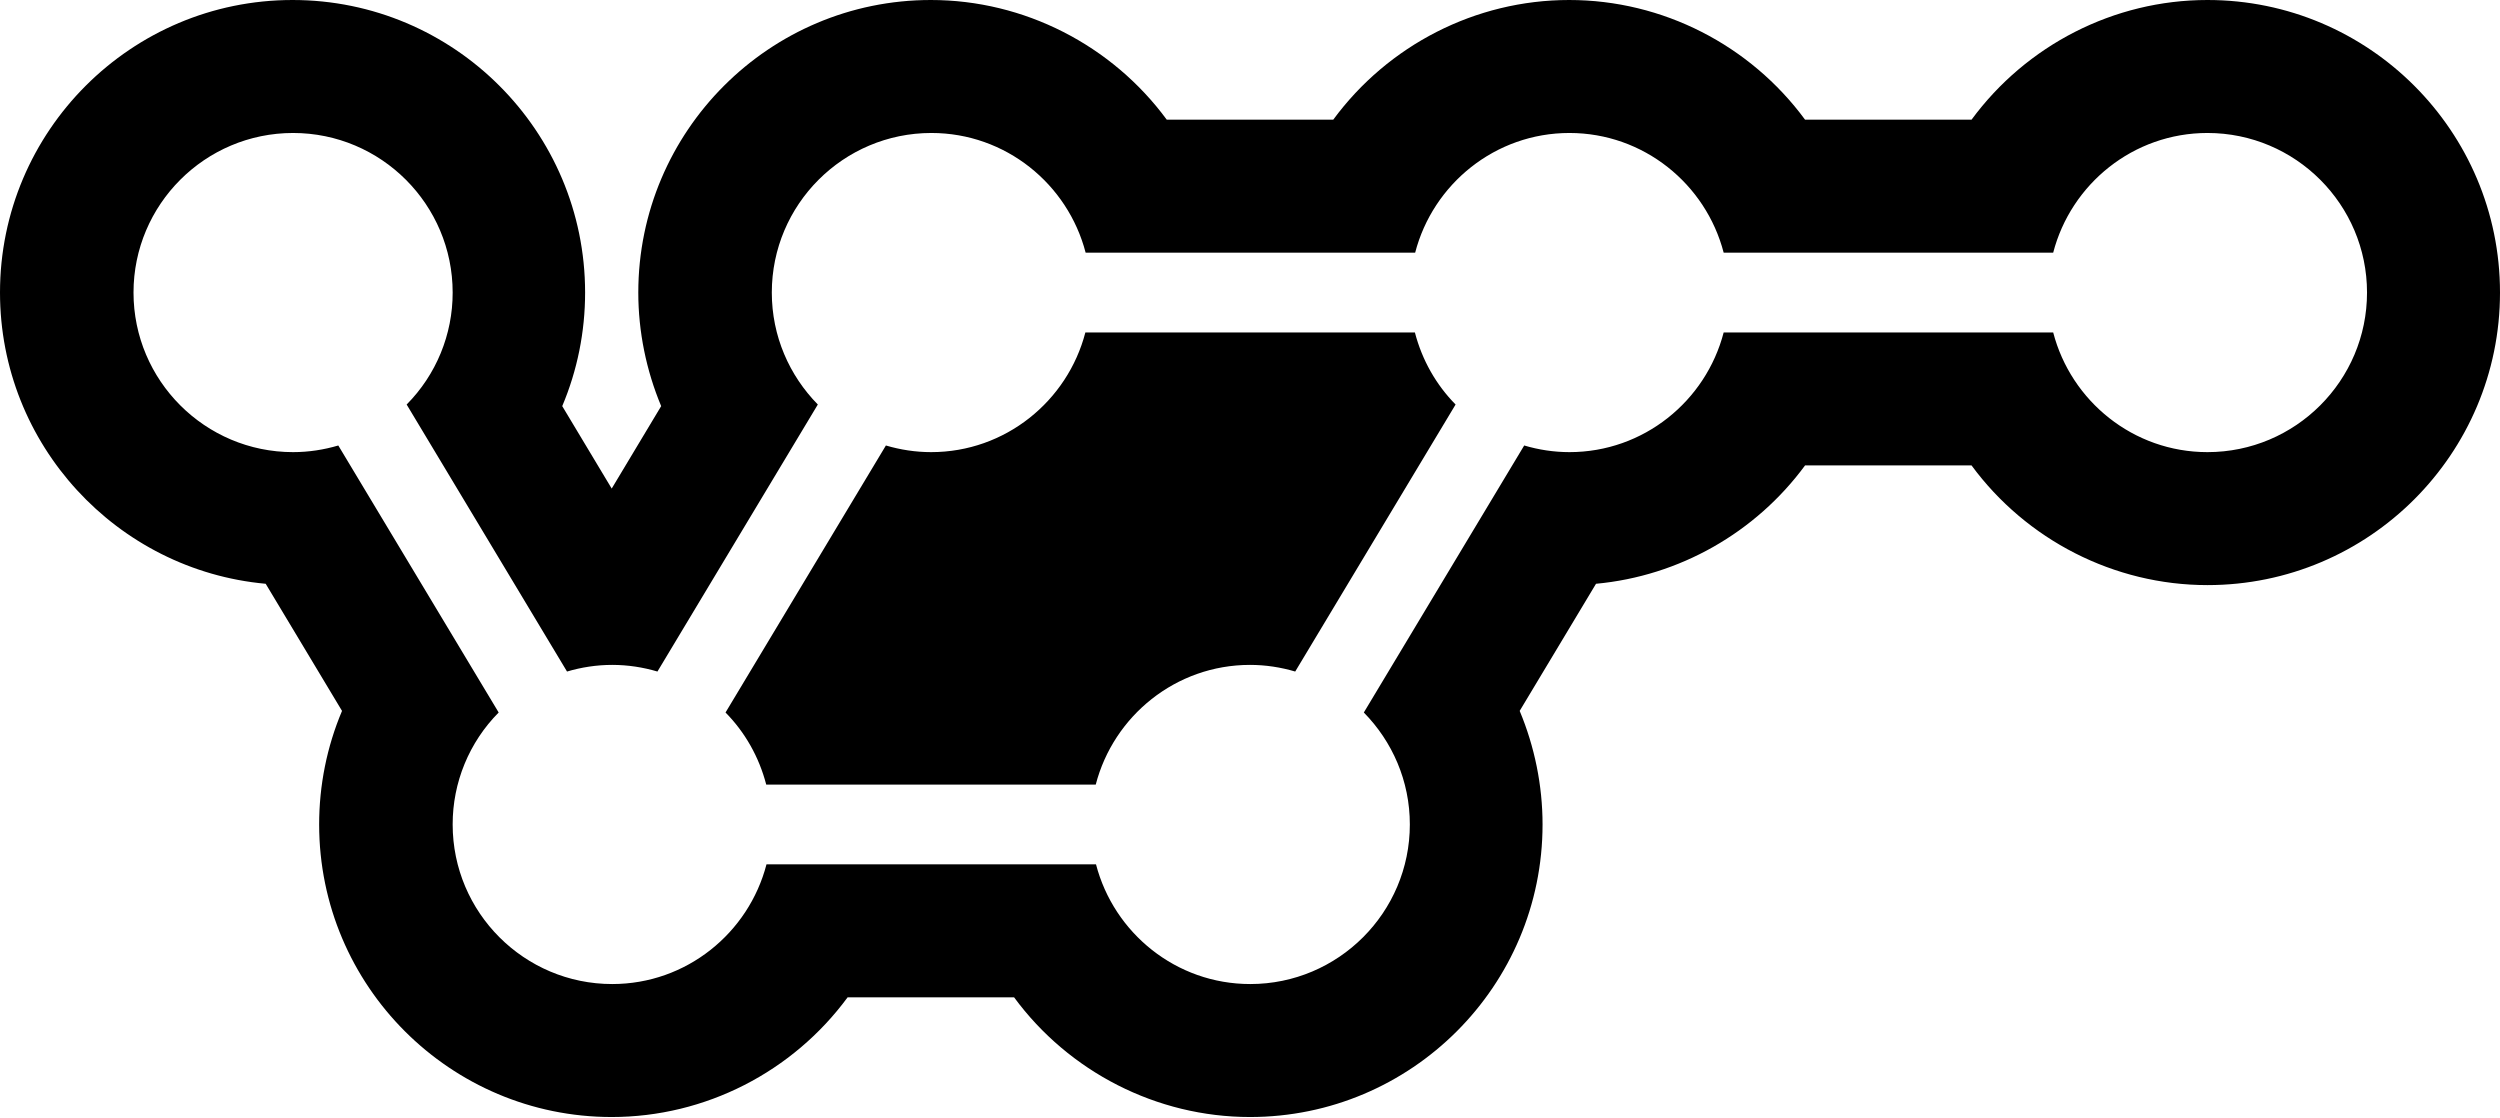
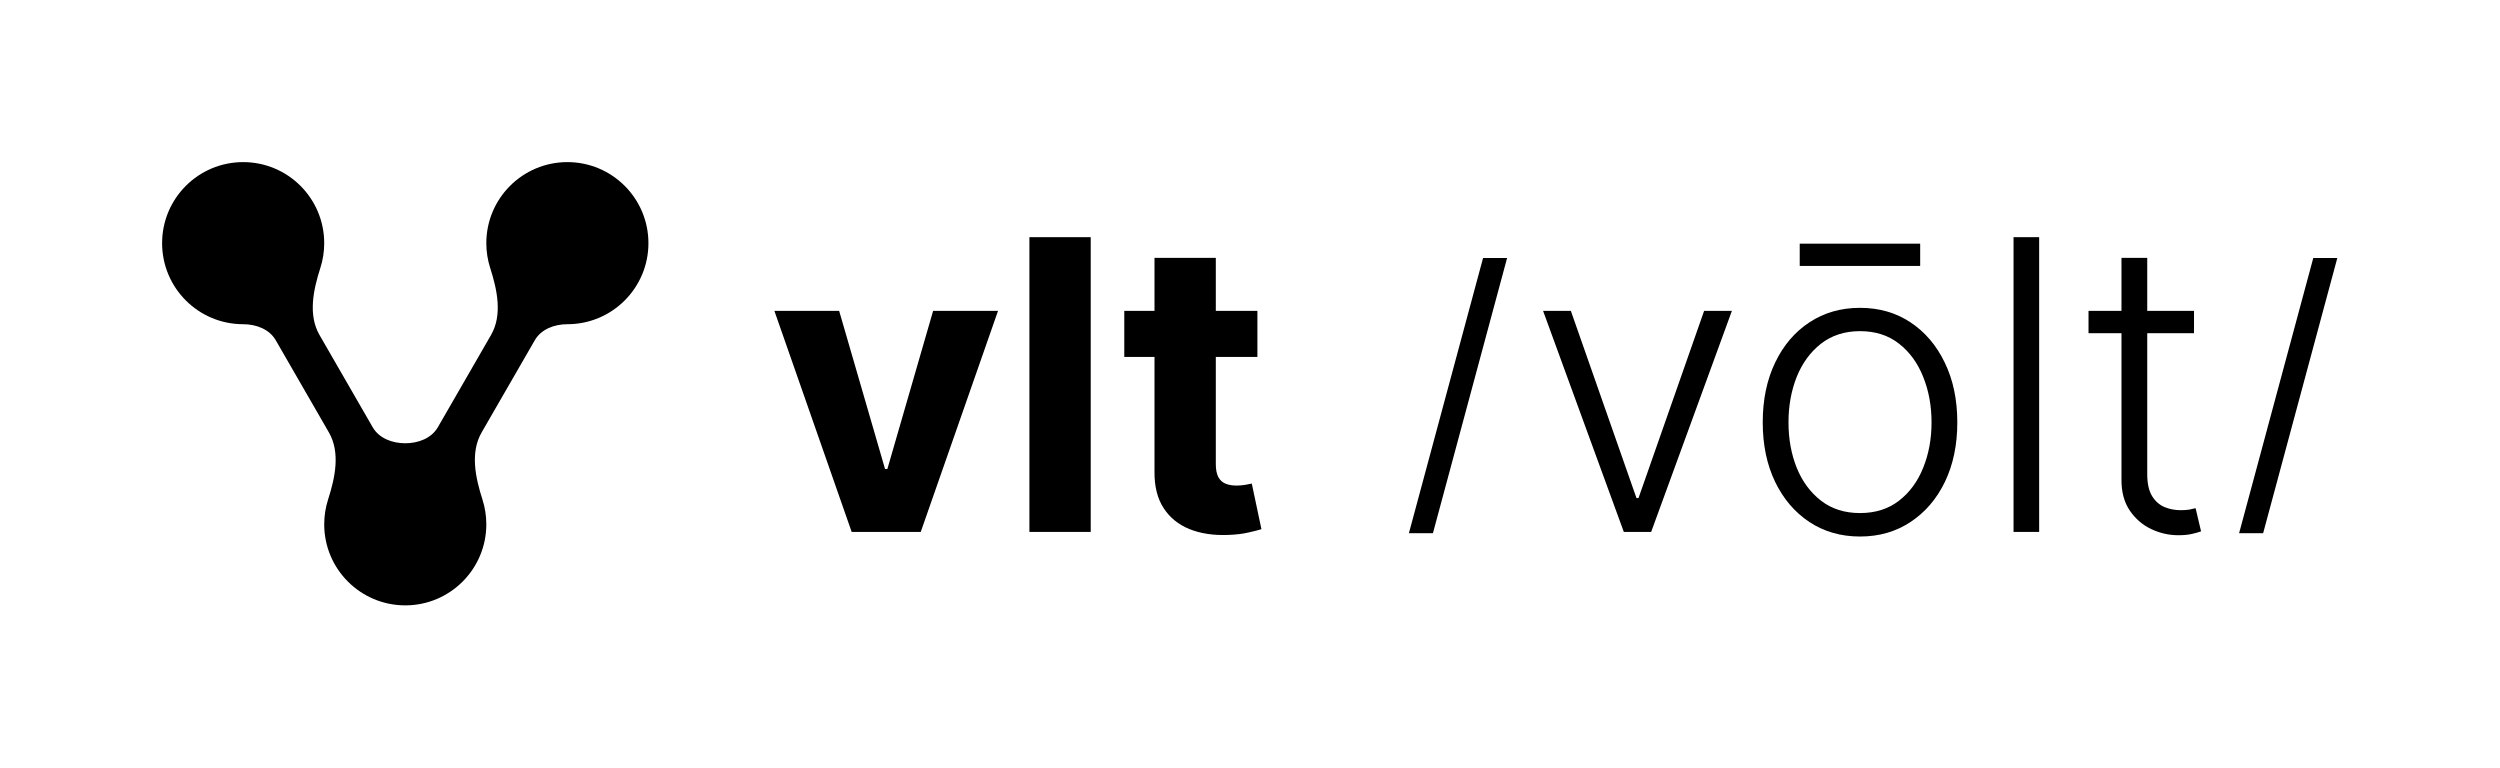
- <svg xmlns="http://www.w3.org/2000/svg" width="752" height="336" fill="none">
-   <path fill-rule="evenodd" clip-rule="evenodd" d="M305.04 300c16.48 22.4 42.88 36 70.96 36 48.56 0 88-39.44 88-88 0-11.76-2.4-23.44-6.88-34.16l22.96-38.24c25.04-2.32 48-15.36 62.88-35.6h50.08c16.48 22.4 42.88 36 70.96 36 48.56 0 88-39.44 88-88S712.56 0 664 0c-28.16 0-54.48 13.6-70.96 36h-50.08C526.48 13.6 500.16 0 472 0c-28.16 0-54.48 13.6-70.96 36h-50.08C334.48 13.6 308.08 0 280 0c-48.56 0-88 39.44-88 88 0 11.76 2.4 23.44 6.88 34.16L184 146.96l-14.88-24.8c4.56-10.8 6.88-22.4 6.88-34.16 0-48.56-39.44-88-88-88S0 39.44 0 88c0 45.76 35.12 83.52 79.92 87.6l22.96 38.24C98.32 224.64 96 236.24 96 248c0 48.56 39.44 88 88 88 28.16 0 54.48-13.6 70.96-36h50.08ZM617.6 76c5.36-20.64 24.08-36 46.4-36 26.48 0 48 21.52 48 48s-21.52 48-48 48c-22.32 0-41.04-15.36-46.4-36h-99.12c-5.36 20.64-24.08 36-46.4 36-4.72 0-9.28-.72-13.6-2l-48.24 80.32c8.56 8.72 13.84 20.56 13.84 33.68 0 26.48-21.52 48-48 48-22.32 0-41.04-15.36-46.4-36h-99.12c-5.36 20.64-24.08 36-46.4 36-26.48 0-48-21.52-48-48A47.73 47.73 0 0 1 150 214.32L101.76 134c-4.32 1.28-8.88 2-13.6 2-26.48 0-48-21.52-48-48s21.52-48 48-48 48 21.52 48 48a47.73 47.73 0 0 1-13.84 33.68L170.56 202c4.32-1.28 8.88-2 13.6-2 4.72 0 9.28.72 13.6 2L246 121.68c-8.56-8.72-13.84-20.56-13.84-33.68 0-26.48 21.52-48 48-48 22.32 0 41.04 15.36 46.4 36h99.12c5.36-20.64 24.08-36 46.4-36s41.04 15.36 46.4 36h99.12Zm-288 160c5.36-20.64 24.08-36 46.4-36 4.72 0 9.28.72 13.6 2l48.24-80.32c-5.84-5.92-10.08-13.36-12.24-21.68h-99.12c-5.36 20.64-24.08 36-46.4 36-4.72 0-9.28-.72-13.6-2l-48.24 80.32c5.84 5.92 10.08 13.36 12.24 21.68h99.12Z" fill="#000" />
+ <svg xmlns="http://www.w3.org/2000/svg" width="987" height="303" viewBox="0 0 987 303" fill="none">
+   <path d="M866.196 122.727V131.534H824.548V122.727H866.196ZM837.56 101.818H847.73V187.216C847.73 190.852 848.355 193.712 849.605 195.795C850.855 197.841 852.484 199.299 854.492 200.17C856.499 201.004 858.639 201.42 860.912 201.42C862.238 201.42 863.374 201.345 864.321 201.193C865.268 201.004 866.101 200.814 866.821 200.625L868.98 209.773C867.995 210.151 866.783 210.492 865.344 210.795C863.904 211.136 862.124 211.307 860.003 211.307C856.291 211.307 852.711 210.492 849.264 208.864C845.855 207.235 843.052 204.811 840.855 201.591C838.658 198.371 837.56 194.375 837.56 189.602V101.818Z" fill="black" />
+   <path d="M805.06 93.636V210H794.946V93.636H805.06Z" fill="black" />
+   <path d="M734.335 211.818C726.797 211.818 720.131 209.905 714.335 206.079C708.578 202.254 704.07 196.97 700.813 190.227C697.555 183.447 695.926 175.625 695.926 166.761C695.926 157.822 697.555 149.962 700.813 143.182C704.07 136.364 708.578 131.061 714.335 127.273C720.131 123.447 726.797 121.534 734.335 121.534C741.873 121.534 748.521 123.447 754.279 127.273C760.036 131.098 764.544 136.401 767.801 143.182C771.097 149.962 772.744 157.822 772.744 166.761C772.744 175.625 771.116 183.447 767.858 190.227C764.601 196.97 760.074 202.254 754.279 206.079C748.521 209.905 741.873 211.818 734.335 211.818ZM734.335 202.557C740.396 202.557 745.529 200.928 749.733 197.67C753.938 194.413 757.119 190.076 759.279 184.659C761.476 179.242 762.574 173.276 762.574 166.761C762.574 160.246 761.476 154.261 759.279 148.807C757.119 143.352 753.938 138.977 749.733 135.682C745.529 132.386 740.396 130.739 734.335 130.739C728.313 130.739 723.18 132.386 718.938 135.682C714.733 138.977 711.532 143.352 709.335 148.807C707.176 154.261 706.097 160.246 706.097 166.761C706.097 173.276 707.176 179.242 709.335 184.659C711.532 190.076 714.733 194.413 718.938 197.67C723.142 200.928 728.275 202.557 734.335 202.557ZM758.085 96.193V105H710.529V96.193H758.085Z" fill="black" />
+   <path d="M683.753 122.727L651.878 210H641.083L609.208 122.727H620.173L646.083 196.648H646.878L672.787 122.727H683.753Z" fill="black" />
+   <path d="M595 101.87L565.723 210.5H556.234L585.511 101.87H595Z" fill="black" />
+   <path d="M922.766 101.87L893.489 210.5H884L913.277 101.87H922.766Z" fill="black" />
+   <path d="M496.423 122.727V140.909H443.866V122.727H496.423ZM455.798 101.818H480.003V183.182C480.003 185.417 480.344 187.159 481.026 188.409C481.707 189.621 482.654 190.473 483.866 190.966C485.116 191.458 486.556 191.704 488.185 191.704C489.321 191.704 490.457 191.61 491.594 191.42C492.73 191.193 493.601 191.023 494.207 190.909L498.014 208.92C496.802 209.299 495.098 209.735 492.901 210.227C490.704 210.758 488.033 211.079 484.889 211.193C479.056 211.42 473.942 210.644 469.548 208.864C465.192 207.083 461.802 204.318 459.378 200.568C456.954 196.818 455.76 192.083 455.798 186.364V101.818Z" fill="black" />
+   <path d="M430.614 93.636V210H406.409V93.636H430.614Z" fill="black" />
+   <path d="M394.023 122.727L363.511 210H336.239L305.727 122.727H331.295L349.42 185.17H350.33L368.398 122.727H394.023Z" fill="black" />
+   <path d="M224 64C241.673 64 256 78.327 256 96C256 113.673 241.673 128 224 128C218.905 128 213.674 129.926 211.129 134.339L190.143 170.736C185.588 178.637 187.682 188.522 190.472 197.204C191.464 200.291 192 203.583 192 207C192 224.673 177.673 239 160 239C142.327 239 128 224.673 128 207C128 203.583 128.536 200.291 129.528 197.204C132.317 188.522 134.411 178.637 129.856 170.737L108.87 134.338C106.325 129.925 101.094 128 96 128C78.327 128 64 113.673 64 96C64 78.327 78.327 64 96 64C113.673 64 128 78.327 128 96C128 99.417 127.464 102.708 126.472 105.795C123.682 114.477 121.588 124.362 126.143 132.262L147.129 168.66C149.674 173.074 154.906 175 160 175C165.094 175 170.325 173.074 172.869 168.661L193.856 132.262C198.411 124.362 196.318 114.477 193.528 105.795C192.536 102.708 192 99.417 192 96C192 78.327 206.327 64 224 64Z" fill="black" />
</svg>
